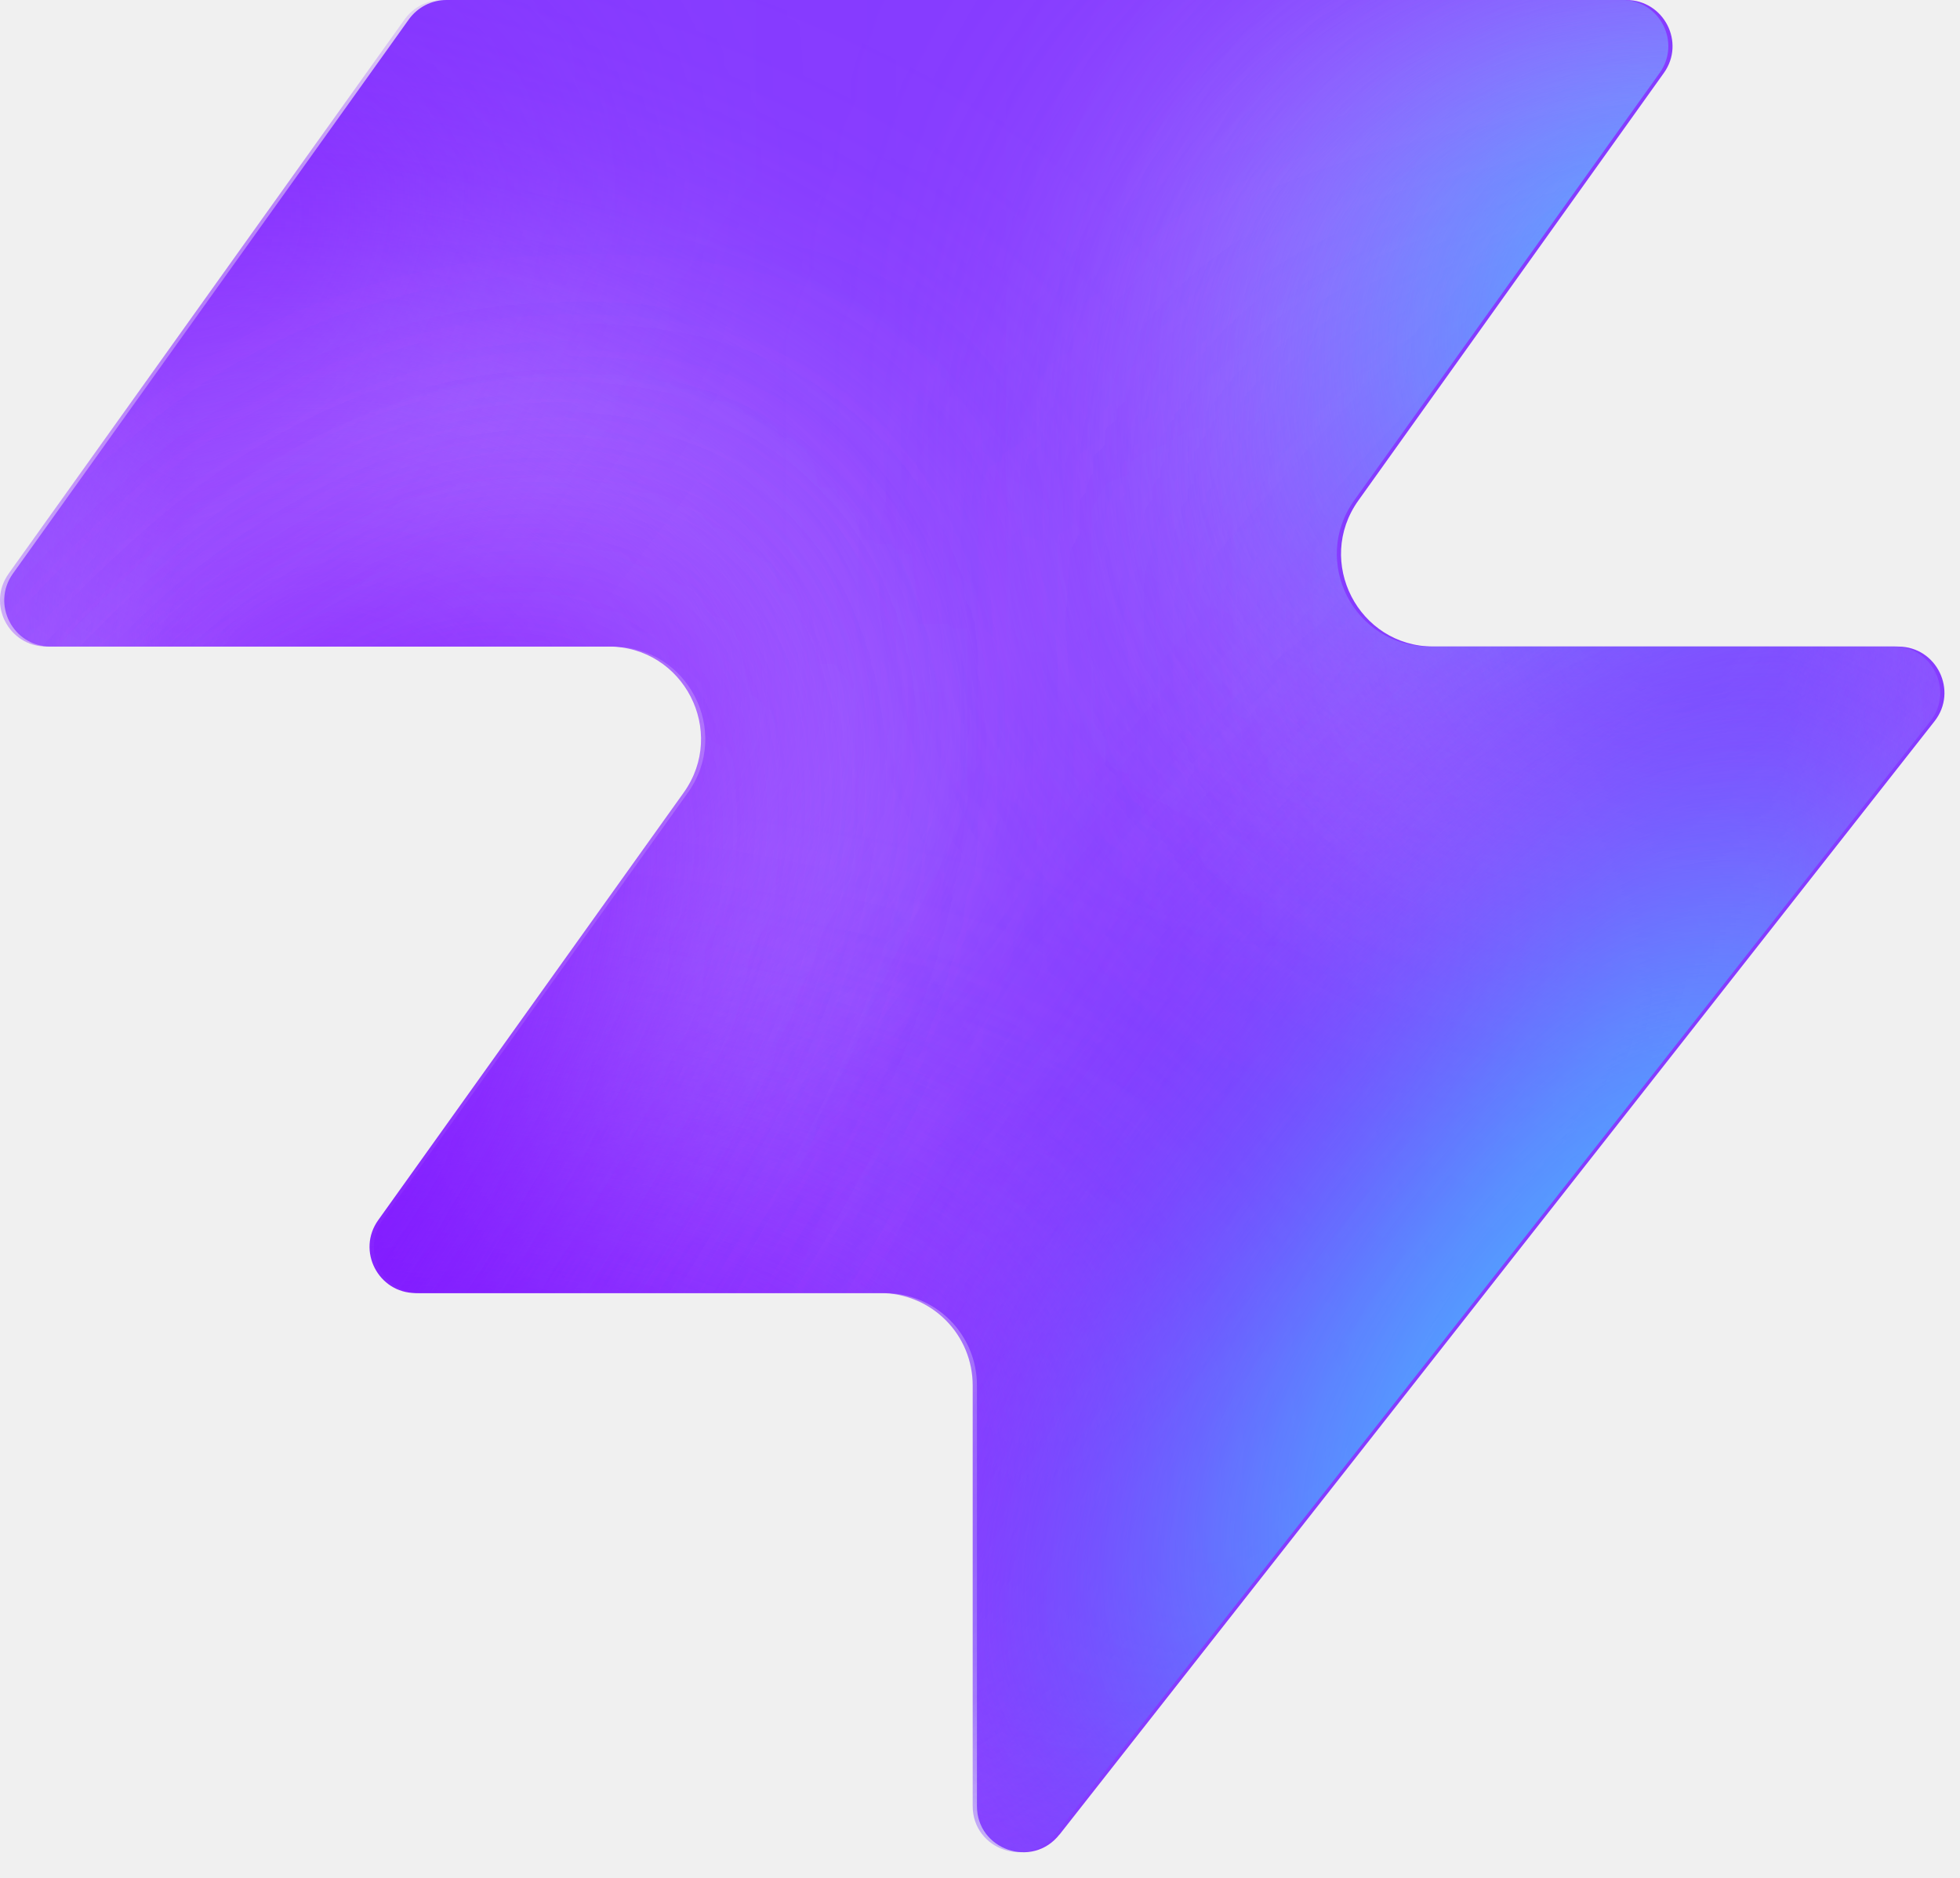
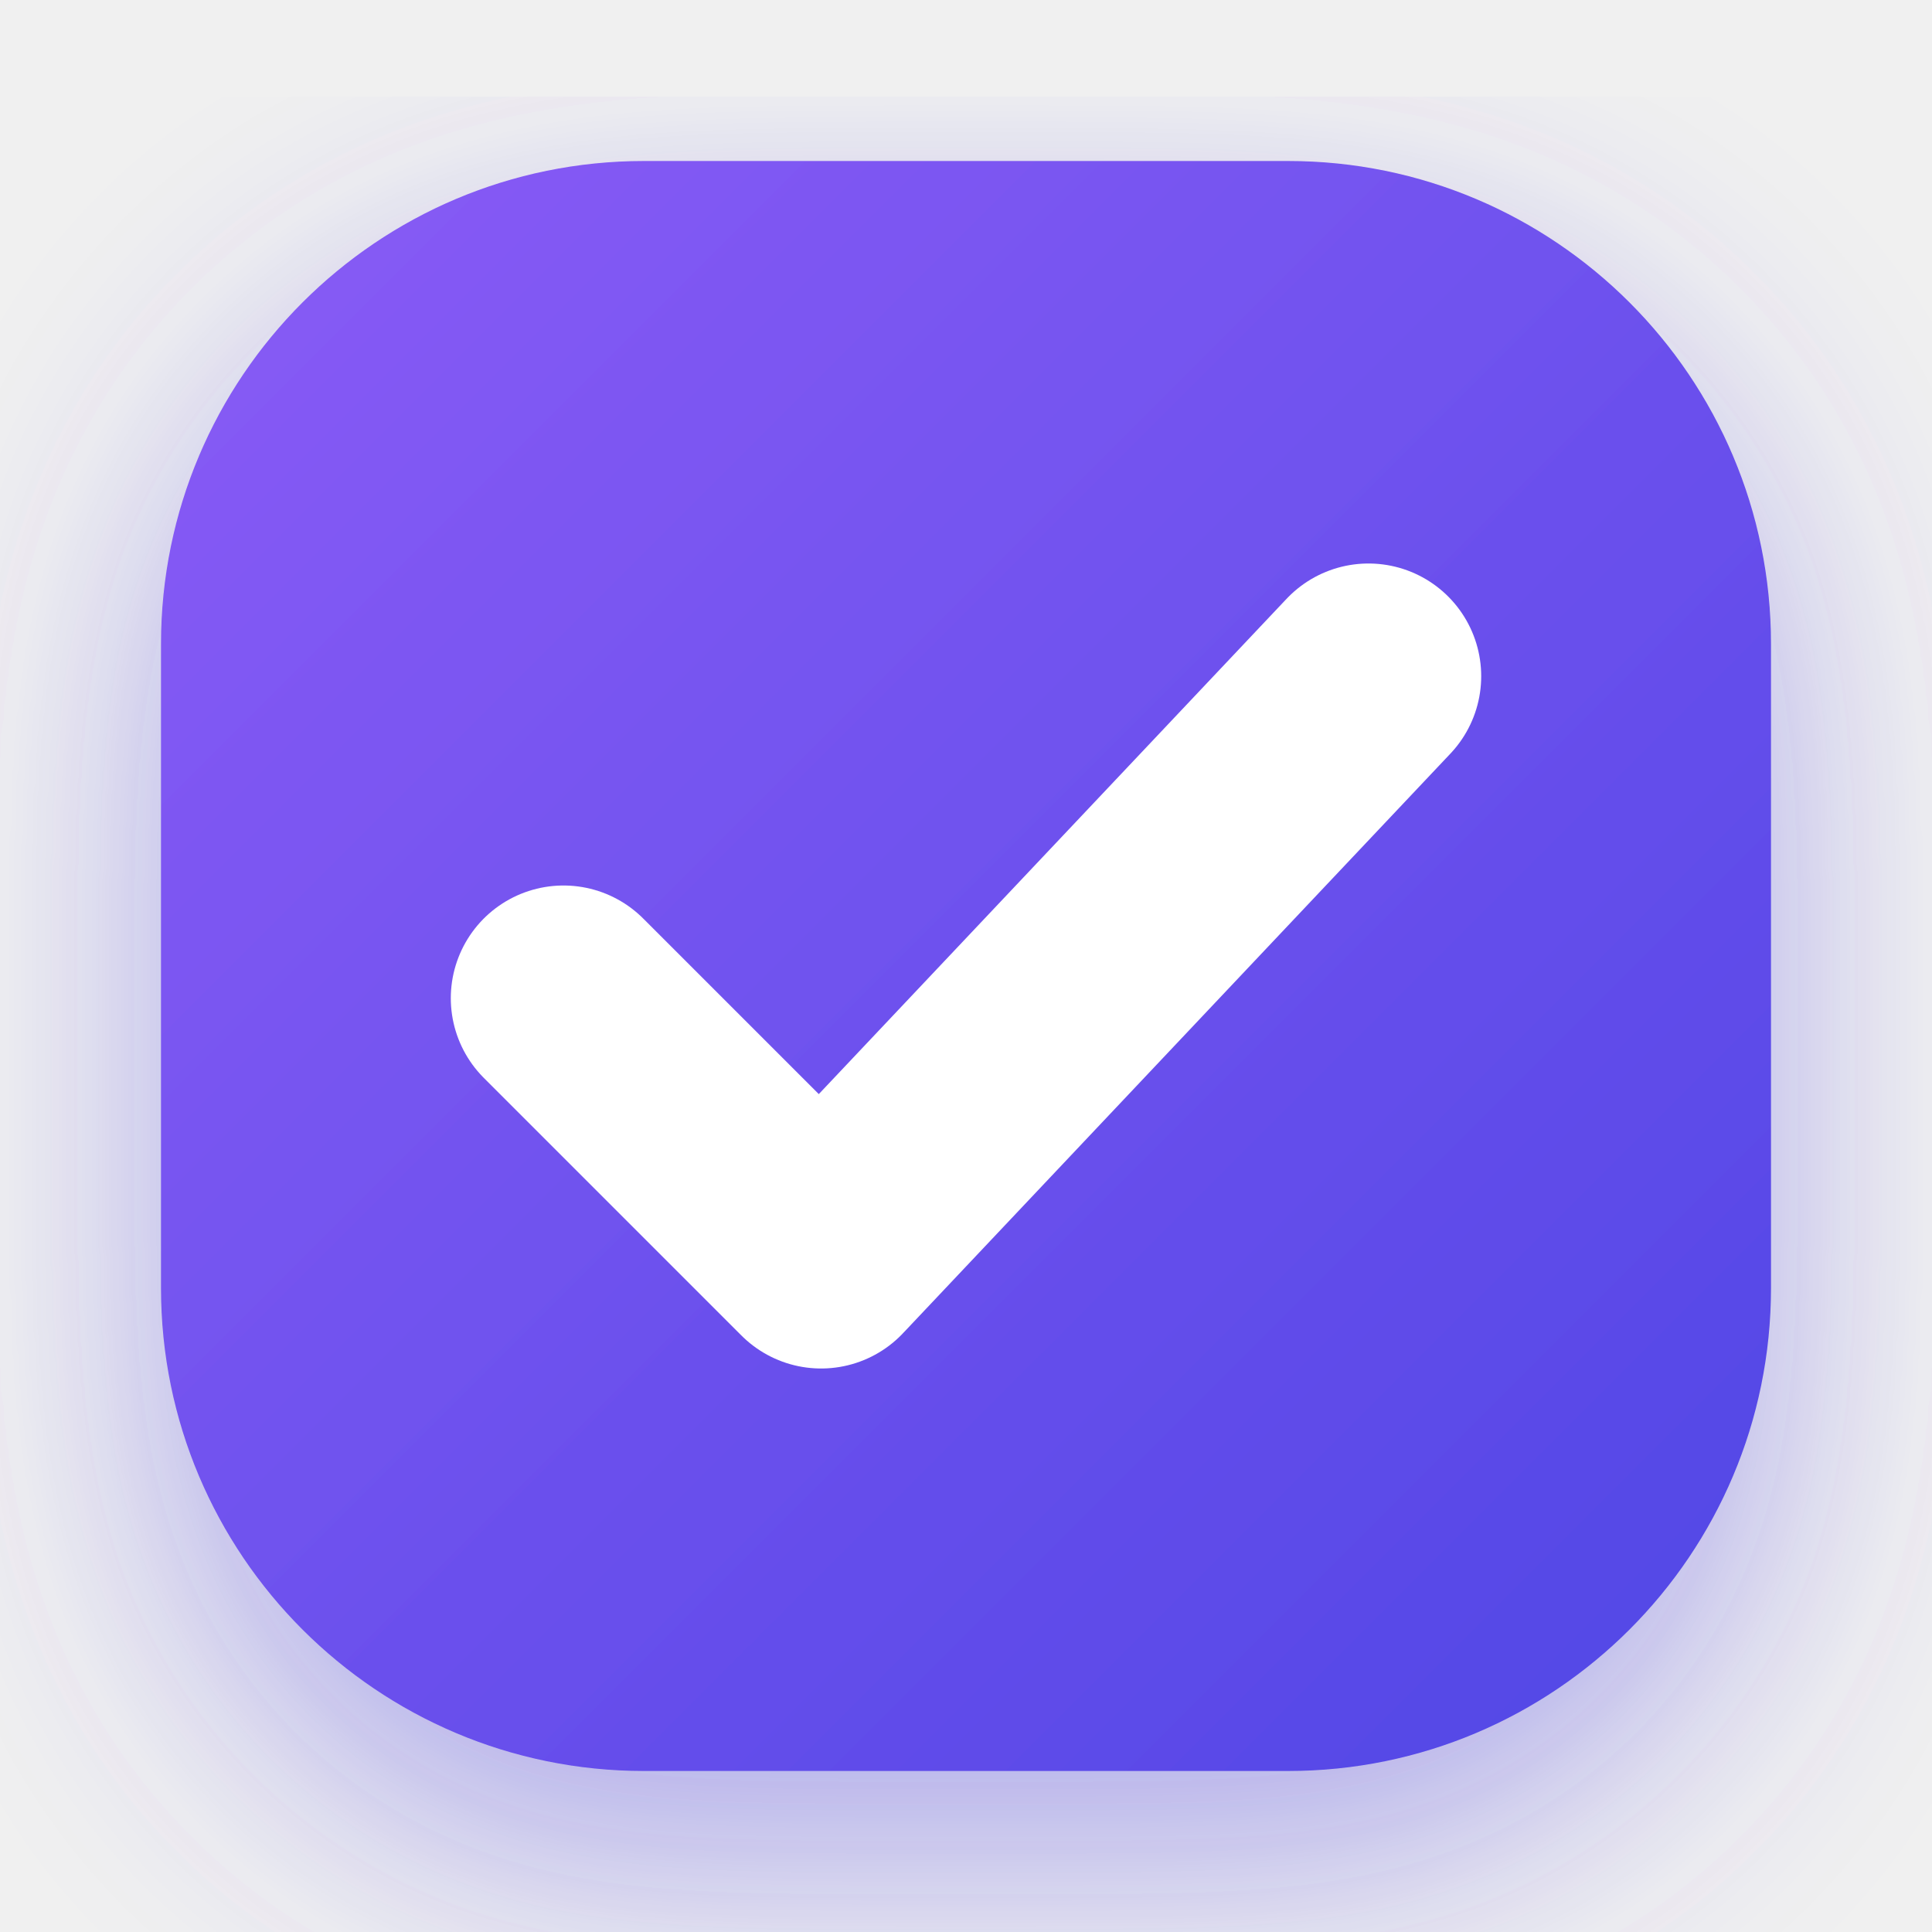
- <svg xmlns="http://www.w3.org/2000/svg" width="48" height="46" fill="none" viewBox="0 0 48 46">
-   <path fill="#863bff" d="M25.946 44.938c-.664.845-2.021.375-2.021-.698V33.937a2.26 2.26 0 0 0-2.262-2.262H10.287c-.92 0-1.456-1.04-.92-1.788l7.48-10.471c1.07-1.497 0-3.578-1.842-3.578H1.237c-.92 0-1.456-1.04-.92-1.788L10.013.474c.214-.297.556-.474.92-.474h28.894c.92 0 1.456 1.04.92 1.788l-7.48 10.471c-1.07 1.498 0 3.579 1.842 3.579h11.377c.943 0 1.473 1.088.89 1.83L25.947 44.94z" style="fill:#863bff;fill:color(display-p3 .525 .23 1);fill-opacity:1" />
-   <mask id="a" width="48" height="46" x="0" y="0" maskUnits="userSpaceOnUse" style="mask-type:alpha">
-     <path fill="#000" d="M25.842 44.938c-.664.844-2.021.375-2.021-.698V33.937a2.26 2.26 0 0 0-2.262-2.262H10.183c-.92 0-1.456-1.04-.92-1.788l7.48-10.471c1.07-1.498 0-3.579-1.842-3.579H1.133c-.92 0-1.456-1.04-.92-1.787L9.91.473c.214-.297.556-.474.92-.474h28.894c.92 0 1.456 1.04.92 1.788l-7.48 10.471c-1.07 1.498 0 3.578 1.842 3.578h11.377c.943 0 1.473 1.088.89 1.832L25.843 44.94z" style="fill:#000;fill-opacity:1" />
-   </mask>
-   <g mask="url(#a)">
-     <g filter="url(#b)">
-       <ellipse cx="5.508" cy="14.704" fill="#ede6ff" rx="5.508" ry="14.704" style="fill:#ede6ff;fill:color(display-p3 .927 .903 1);fill-opacity:1" transform="matrix(.00324 1 1 -.00324 -4.47 31.516)" />
-     </g>
-     <g filter="url(#c)">
-       <ellipse cx="10.399" cy="29.851" fill="#ede6ff" rx="10.399" ry="29.851" style="fill:#ede6ff;fill:color(display-p3 .927 .903 1);fill-opacity:1" transform="matrix(.00324 1 1 -.00324 -39.328 7.883)" />
-     </g>
-     <g filter="url(#d)">
-       <ellipse cx="5.508" cy="30.487" fill="#7e14ff" rx="5.508" ry="30.487" style="fill:#7e14ff;fill:color(display-p3 .492 .077 1);fill-opacity:1" transform="rotate(89.814 -25.913 -14.639)scale(1 -1)" />
-     </g>
-     <g filter="url(#e)">
-       <ellipse cx="5.508" cy="30.599" fill="#7e14ff" rx="5.508" ry="30.599" style="fill:#7e14ff;fill:color(display-p3 .492 .077 1);fill-opacity:1" transform="rotate(89.814 -32.644 -3.334)scale(1 -1)" />
-     </g>
-     <g filter="url(#f)">
-       <ellipse cx="5.508" cy="30.599" fill="#7e14ff" rx="5.508" ry="30.599" style="fill:#7e14ff;fill:color(display-p3 .492 .077 1);fill-opacity:1" transform="matrix(.00324 1 1 -.00324 -34.34 30.47)" />
-     </g>
-     <g filter="url(#g)">
-       <ellipse cx="14.072" cy="22.078" fill="#ede6ff" rx="14.072" ry="22.078" style="fill:#ede6ff;fill:color(display-p3 .927 .903 1);fill-opacity:1" transform="rotate(93.35 24.506 48.493)scale(-1 1)" />
-     </g>
-     <g filter="url(#h)">
-       <ellipse cx="3.47" cy="21.501" fill="#7e14ff" rx="3.47" ry="21.501" style="fill:#7e14ff;fill:color(display-p3 .492 .077 1);fill-opacity:1" transform="rotate(89.009 28.708 47.59)scale(-1 1)" />
-     </g>
-     <g filter="url(#i)">
-       <ellipse cx="3.47" cy="21.501" fill="#7e14ff" rx="3.47" ry="21.501" style="fill:#7e14ff;fill:color(display-p3 .492 .077 1);fill-opacity:1" transform="rotate(89.009 28.708 47.59)scale(-1 1)" />
-     </g>
-     <g filter="url(#j)">
-       <ellipse cx=".387" cy="8.972" fill="#7e14ff" rx="4.407" ry="29.108" style="fill:#7e14ff;fill:color(display-p3 .492 .077 1);fill-opacity:1" transform="rotate(39.51 .387 8.972)" />
-     </g>
-     <g filter="url(#k)">
-       <ellipse cx="47.523" cy="-6.092" fill="#7e14ff" rx="4.407" ry="29.108" style="fill:#7e14ff;fill:color(display-p3 .492 .077 1);fill-opacity:1" transform="rotate(37.892 47.523 -6.092)" />
-     </g>
-     <g filter="url(#l)">
-       <ellipse cx="41.412" cy="6.333" fill="#47bfff" rx="5.971" ry="9.665" style="fill:#47bfff;fill:color(display-p3 .28 .748 1);fill-opacity:1" transform="rotate(37.892 41.412 6.333)" />
-     </g>
-     <g filter="url(#m)">
-       <ellipse cx="-1.879" cy="38.332" fill="#7e14ff" rx="4.407" ry="29.108" style="fill:#7e14ff;fill:color(display-p3 .492 .077 1);fill-opacity:1" transform="rotate(37.892 -1.88 38.332)" />
-     </g>
-     <g filter="url(#n)">
-       <ellipse cx="-1.879" cy="38.332" fill="#7e14ff" rx="4.407" ry="29.108" style="fill:#7e14ff;fill:color(display-p3 .492 .077 1);fill-opacity:1" transform="rotate(37.892 -1.88 38.332)" />
-     </g>
-     <g filter="url(#o)">
-       <ellipse cx="35.651" cy="29.907" fill="#7e14ff" rx="4.407" ry="29.108" style="fill:#7e14ff;fill:color(display-p3 .492 .077 1);fill-opacity:1" transform="rotate(37.892 35.651 29.907)" />
-     </g>
-     <g filter="url(#p)">
-       <ellipse cx="38.418" cy="32.4" fill="#47bfff" rx="5.971" ry="15.297" style="fill:#47bfff;fill:color(display-p3 .28 .748 1);fill-opacity:1" transform="rotate(37.892 38.418 32.4)" />
-     </g>
-   </g>
+ <svg xmlns="http://www.w3.org/2000/svg" viewBox="0 0 120 120">
  <defs>
-     <filter id="b" width="60.045" height="41.654" x="-19.77" y="16.149" color-interpolation-filters="sRGB" filterUnits="userSpaceOnUse">
-       <feFlood flood-opacity="0" result="BackgroundImageFix" />
-       <feBlend in="SourceGraphic" in2="BackgroundImageFix" result="shape" />
-       <feGaussianBlur result="effect1_foregroundBlur_2002_17158" stdDeviation="7.659" />
-     </filter>
-     <filter id="c" width="90.34" height="51.437" x="-54.613" y="-7.533" color-interpolation-filters="sRGB" filterUnits="userSpaceOnUse">
-       <feFlood flood-opacity="0" result="BackgroundImageFix" />
-       <feBlend in="SourceGraphic" in2="BackgroundImageFix" result="shape" />
-       <feGaussianBlur result="effect1_foregroundBlur_2002_17158" stdDeviation="7.659" />
-     </filter>
-     <filter id="d" width="79.355" height="29.4" x="-49.64" y="2.03" color-interpolation-filters="sRGB" filterUnits="userSpaceOnUse">
-       <feFlood flood-opacity="0" result="BackgroundImageFix" />
-       <feBlend in="SourceGraphic" in2="BackgroundImageFix" result="shape" />
-       <feGaussianBlur result="effect1_foregroundBlur_2002_17158" stdDeviation="4.596" />
-     </filter>
-     <filter id="e" width="79.579" height="29.4" x="-45.045" y="20.029" color-interpolation-filters="sRGB" filterUnits="userSpaceOnUse">
-       <feFlood flood-opacity="0" result="BackgroundImageFix" />
-       <feBlend in="SourceGraphic" in2="BackgroundImageFix" result="shape" />
-       <feGaussianBlur result="effect1_foregroundBlur_2002_17158" stdDeviation="4.596" />
-     </filter>
-     <filter id="f" width="79.579" height="29.4" x="-43.513" y="21.178" color-interpolation-filters="sRGB" filterUnits="userSpaceOnUse">
-       <feFlood flood-opacity="0" result="BackgroundImageFix" />
-       <feBlend in="SourceGraphic" in2="BackgroundImageFix" result="shape" />
-       <feGaussianBlur result="effect1_foregroundBlur_2002_17158" stdDeviation="4.596" />
-     </filter>
-     <filter id="g" width="74.749" height="58.852" x="15.756" y="-17.901" color-interpolation-filters="sRGB" filterUnits="userSpaceOnUse">
-       <feFlood flood-opacity="0" result="BackgroundImageFix" />
-       <feBlend in="SourceGraphic" in2="BackgroundImageFix" result="shape" />
-       <feGaussianBlur result="effect1_foregroundBlur_2002_17158" stdDeviation="7.659" />
-     </filter>
-     <filter id="h" width="61.377" height="25.362" x="23.548" y="2.284" color-interpolation-filters="sRGB" filterUnits="userSpaceOnUse">
-       <feFlood flood-opacity="0" result="BackgroundImageFix" />
-       <feBlend in="SourceGraphic" in2="BackgroundImageFix" result="shape" />
-       <feGaussianBlur result="effect1_foregroundBlur_2002_17158" stdDeviation="4.596" />
-     </filter>
-     <filter id="i" width="61.377" height="25.362" x="23.548" y="2.284" color-interpolation-filters="sRGB" filterUnits="userSpaceOnUse">
-       <feFlood flood-opacity="0" result="BackgroundImageFix" />
-       <feBlend in="SourceGraphic" in2="BackgroundImageFix" result="shape" />
-       <feGaussianBlur result="effect1_foregroundBlur_2002_17158" stdDeviation="4.596" />
-     </filter>
-     <filter id="j" width="56.045" height="63.649" x="-27.636" y="-22.853" color-interpolation-filters="sRGB" filterUnits="userSpaceOnUse">
-       <feFlood flood-opacity="0" result="BackgroundImageFix" />
-       <feBlend in="SourceGraphic" in2="BackgroundImageFix" result="shape" />
-       <feGaussianBlur result="effect1_foregroundBlur_2002_17158" stdDeviation="4.596" />
-     </filter>
-     <filter id="k" width="54.814" height="64.646" x="20.116" y="-38.415" color-interpolation-filters="sRGB" filterUnits="userSpaceOnUse">
-       <feFlood flood-opacity="0" result="BackgroundImageFix" />
-       <feBlend in="SourceGraphic" in2="BackgroundImageFix" result="shape" />
-       <feGaussianBlur result="effect1_foregroundBlur_2002_17158" stdDeviation="4.596" />
-     </filter>
-     <filter id="l" width="33.541" height="35.313" x="24.641" y="-11.323" color-interpolation-filters="sRGB" filterUnits="userSpaceOnUse">
-       <feFlood flood-opacity="0" result="BackgroundImageFix" />
-       <feBlend in="SourceGraphic" in2="BackgroundImageFix" result="shape" />
-       <feGaussianBlur result="effect1_foregroundBlur_2002_17158" stdDeviation="4.596" />
-     </filter>
-     <filter id="m" width="54.814" height="64.646" x="-29.286" y="6.009" color-interpolation-filters="sRGB" filterUnits="userSpaceOnUse">
-       <feFlood flood-opacity="0" result="BackgroundImageFix" />
-       <feBlend in="SourceGraphic" in2="BackgroundImageFix" result="shape" />
-       <feGaussianBlur result="effect1_foregroundBlur_2002_17158" stdDeviation="4.596" />
-     </filter>
-     <filter id="n" width="54.814" height="64.646" x="-29.286" y="6.009" color-interpolation-filters="sRGB" filterUnits="userSpaceOnUse">
-       <feFlood flood-opacity="0" result="BackgroundImageFix" />
-       <feBlend in="SourceGraphic" in2="BackgroundImageFix" result="shape" />
-       <feGaussianBlur result="effect1_foregroundBlur_2002_17158" stdDeviation="4.596" />
-     </filter>
-     <filter id="o" width="54.814" height="64.646" x="8.244" y="-2.416" color-interpolation-filters="sRGB" filterUnits="userSpaceOnUse">
-       <feFlood flood-opacity="0" result="BackgroundImageFix" />
-       <feBlend in="SourceGraphic" in2="BackgroundImageFix" result="shape" />
-       <feGaussianBlur result="effect1_foregroundBlur_2002_17158" stdDeviation="4.596" />
-     </filter>
-     <filter id="p" width="39.409" height="43.623" x="18.713" y="10.588" color-interpolation-filters="sRGB" filterUnits="userSpaceOnUse">
-       <feFlood flood-opacity="0" result="BackgroundImageFix" />
-       <feBlend in="SourceGraphic" in2="BackgroundImageFix" result="shape" />
-       <feGaussianBlur result="effect1_foregroundBlur_2002_17158" stdDeviation="4.596" />
+     <linearGradient id="bgGrad" x1="0%" y1="0%" x2="100%" y2="100%">
+       <stop offset="0%" stop-color="#8b5cf6" />
+       <stop offset="100%" stop-color="#4f46e5" />
+     </linearGradient>
+     <filter id="shadow" x="-20%" y="-20%" width="140%" height="140%">
+       <feDropShadow dx="0" dy="6" stdDeviation="8" flood-opacity="0.4" flood-color="#4f46e5" />
    </filter>
  </defs>
+   <rect x="10" y="10" width="100" height="100" rx="30" fill="url(#bgGrad)" filter="url(#shadow)" />
+   <path d="M35 62l16 16L85 42" fill="none" stroke="#ffffff" stroke-width="14" stroke-linecap="round" stroke-linejoin="round" />
</svg>
